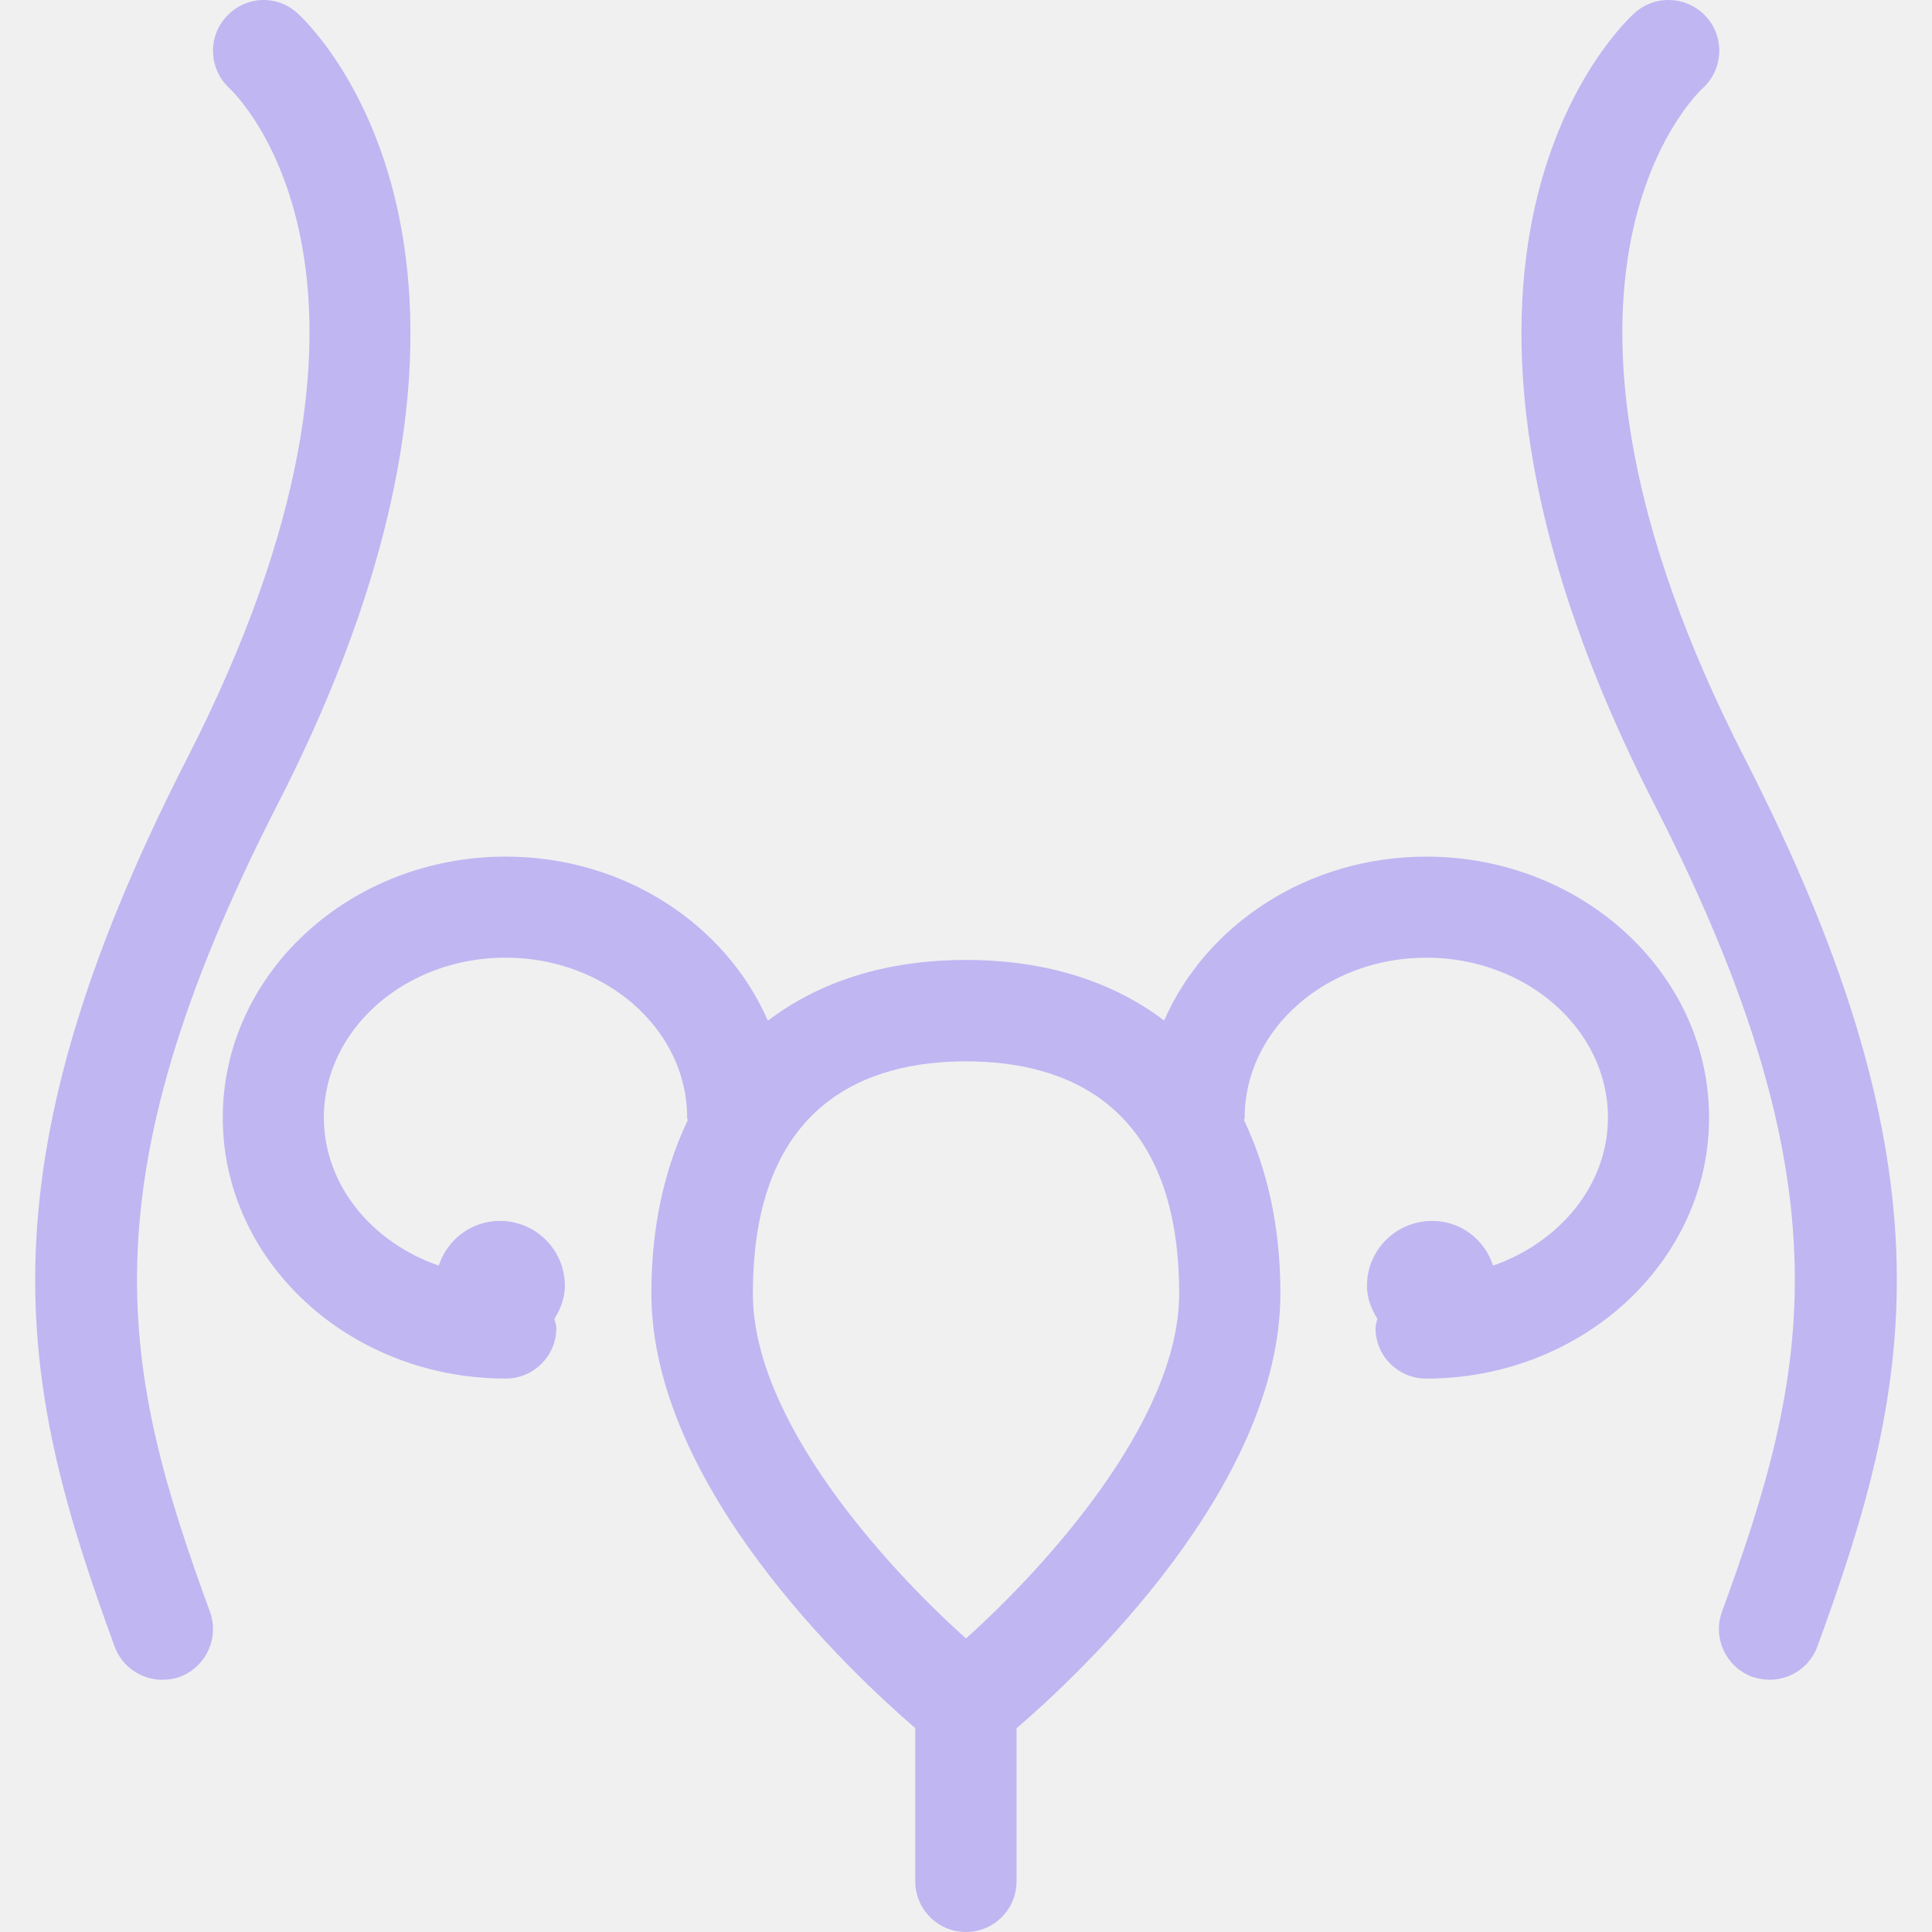
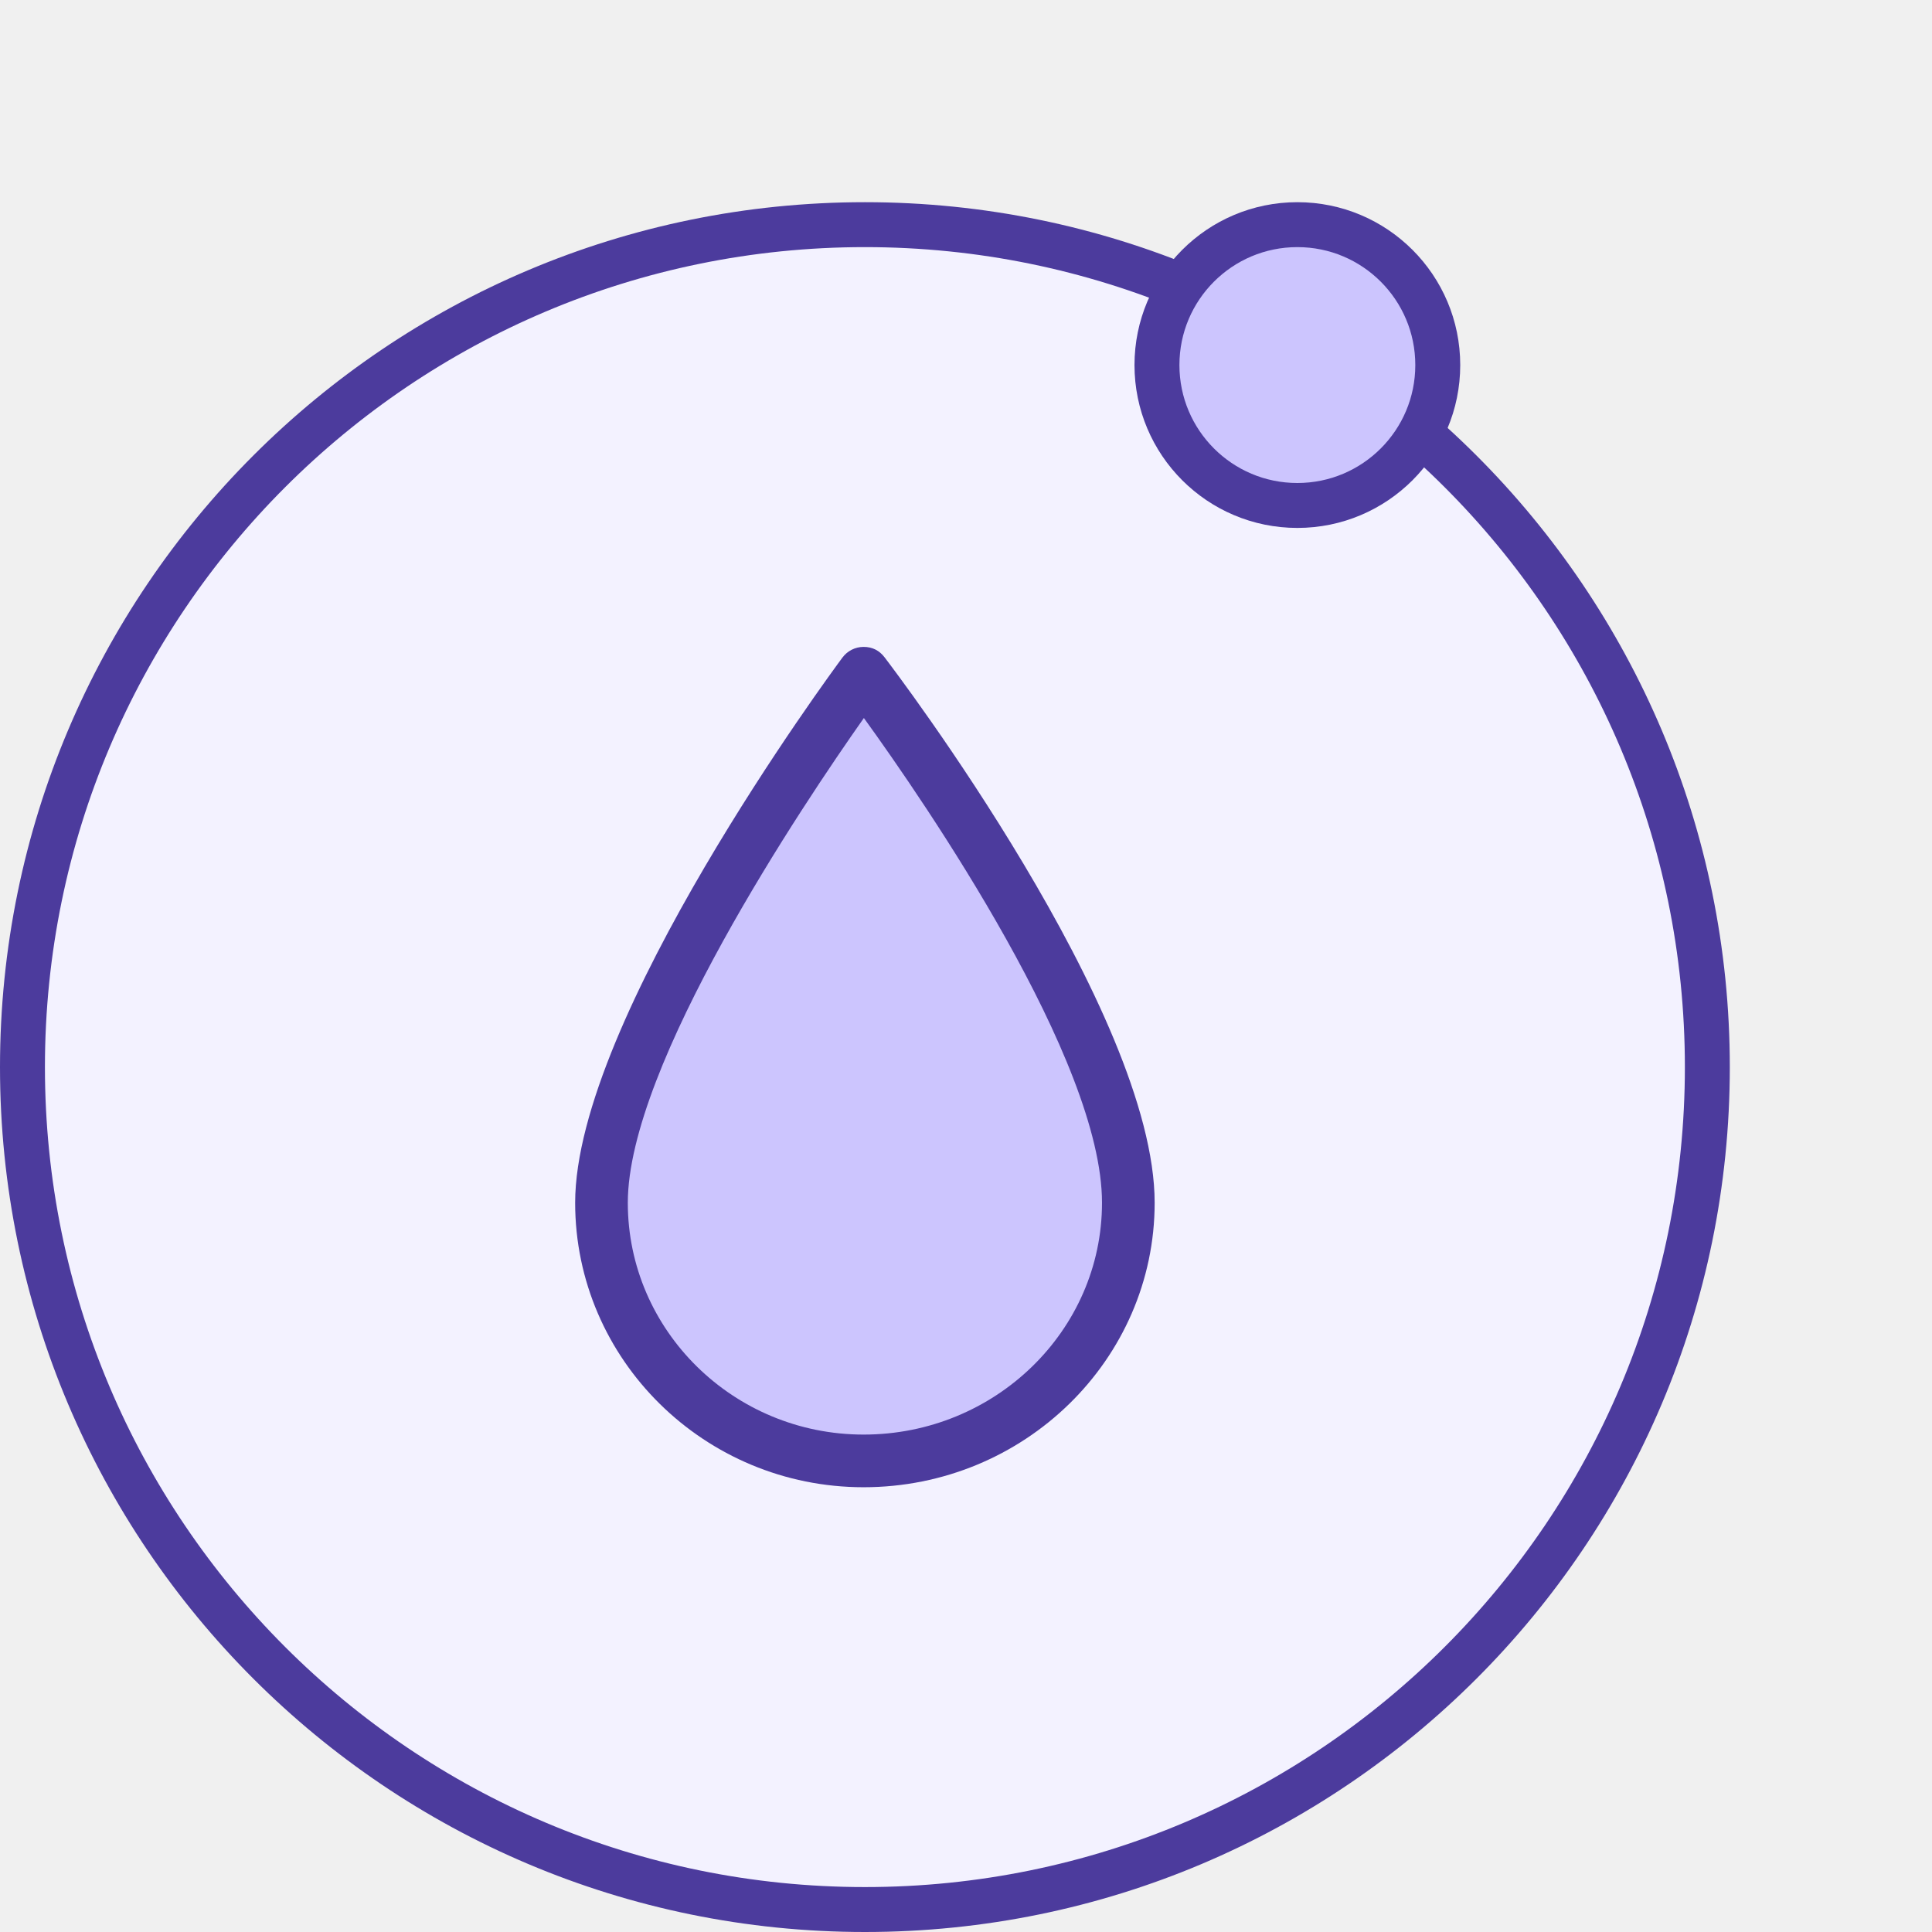
- <svg xmlns="http://www.w3.org/2000/svg" version="1.1" width="118.92px" height="118.92px" viewBox="0,0,256,256">
-   <g fill="#c0b6f2" fill-rule="nonzero" stroke="none" stroke-width="1" stroke-linecap="butt" stroke-linejoin="miter" stroke-miterlimit="10" stroke-dasharray="" stroke-dashoffset="0" font-family="none" font-weight="none" font-size="none" text-anchor="none" style="mix-blend-mode: normal">
-     <g transform="translate(-0.00011,-0.00051) scale(2.15271,2.15271)">
-       <g>
-         <path d="M87.793,52.728c-7.308,0 -13.555,4.187 -16.137,10.087c-3.16,-2.388 -7.239,-3.727 -12.19,-3.727c-4.956,0 -9.042,1.339 -12.202,3.738c-2.576,-5.912 -8.823,-10.099 -16.137,-10.099c-9.603,0 -17.415,7.207 -17.415,16.066c0,8.865 7.812,16.062 17.415,16.062c1.72,0 3.118,-1.388 3.118,-3.117c0,-0.195 -0.082,-0.365 -0.119,-0.561c0.375,-0.608 0.643,-1.266 0.643,-2.033c0,-2.211 -1.791,-3.994 -3.998,-3.994c-1.778,0 -3.243,1.168 -3.766,2.752c-4.135,-1.438 -7.07,-4.981 -7.07,-9.122c0,-5.419 5.018,-9.834 11.18,-9.834c6.159,0 11.18,4.415 11.18,9.834c0,0.062 0.031,0.134 0.037,0.177c-1.422,2.984 -2.238,6.504 -2.238,10.645c0,11.879 12.328,23.395 16.243,26.768v9.432c0,1.724 1.397,3.118 3.118,3.118c1.72,0 3.117,-1.395 3.117,-3.118v-9.42c3.922,-3.373 16.24,-14.9 16.24,-26.779c0,-4.141 -0.822,-7.667 -2.235,-10.645c0.007,-0.061 0.037,-0.128 0.037,-0.177c0,-5.419 5.023,-9.834 11.18,-9.834c6.162,0 11.18,4.415 11.18,9.834c0,4.141 -2.936,7.667 -7.069,9.122c-0.524,-1.596 -1.974,-2.752 -3.751,-2.752c-2.211,0 -4.013,1.777 -4.013,3.994c0,0.768 0.268,1.425 0.639,2.033c-0.03,0.195 -0.115,0.365 -0.115,0.561c0,1.729 1.4,3.117 3.117,3.117c9.603,0 17.415,-7.197 17.415,-16.062c0.011,-8.853 -7.801,-16.066 -17.404,-16.066zM59.46,100.853c-4.896,-4.384 -13.119,-13.39 -13.119,-21.227c0,-11.824 7.14,-14.297 13.119,-14.297c5.979,0 13.122,2.466 13.122,14.297c0.001,7.801 -8.226,16.832 -13.122,21.227zM12.921,99.204c0.591,1.62 -0.244,3.409 -1.86,4.013c-0.359,0.128 -0.716,0.177 -1.072,0.177c-1.273,0 -2.469,-0.78 -2.935,-2.046c-5.733,-15.698 -8.762,-28.809 4.463,-54.666c14.964,-29.24 3.105,-40.785 2.594,-41.26c-1.248,-1.16 -1.346,-3.13 -0.188,-4.384c1.142,-1.279 3.081,-1.388 4.354,-0.255c0.661,0.6 16.13,14.896 -1.196,48.737c-12.119,23.658 -9.519,35.033 -4.16,49.684zM111.864,101.347c-0.463,1.266 -1.662,2.046 -2.935,2.046c-0.359,0 -0.713,-0.062 -1.072,-0.177c-1.619,-0.604 -2.454,-2.393 -1.863,-4.013c5.353,-14.65 7.952,-26.025 -4.159,-49.685c-17.323,-33.847 -1.869,-48.144 -1.199,-48.737c1.278,-1.133 3.252,-1.023 4.402,0.268c1.139,1.279 1.029,3.23 -0.231,4.384c-0.578,0.524 -12.343,12.09 2.588,41.248c13.243,25.858 10.198,38.968 4.469,54.666z" />
+ <svg xmlns="http://www.w3.org/2000/svg" xmlns:ns1="https://penpot.app/xmlns" viewBox="286 112 344 344" version="1.1" style="width:100%;height:100%;background:#E8E9EA" fill="none">
+   <ns1:page id="94d0bf99-a273-8157-8003-204352dbb7a1" />
+   <g id="shape-f748a6c0-1719-80f2-8003-2043578914f0">
+     <ns1:shape ns1:name="Ellipse" ns1:type="circle" ns1:transform="matrix(1.000000, 0.000000, 0.000000, 1.000000, 0.000000, 0.000000)" ns1:transform-inverse="matrix(1.000000, 0.000000, 0.000000, 1.000000, 0.000000, 0.000000)" ns1:proportion="1" ns1:proportion-lock="false" ns1:rotation="0" ns1:center-x="440" ns1:center-y="302">
+       <ns1:fills>
+         <ns1:fill ns1:fill-color="#f3f2ff" ns1:fill-opacity="1" />
+       </ns1:fills>
+       <ns1:strokes>
+         <ns1:stroke ns1:stroke-alignment="center" ns1:stroke-color="#4c3b9d" ns1:stroke-opacity="1" ns1:stroke-width="8" ns1:stroke-style="solid" />
+       </ns1:strokes>
+     </ns1:shape>
+     <defs />
+     <g class="fills" id="fills-f748a6c0-1719-80f2-8003-2043578914f0">
+       <ellipse rx="150" ry="150" style="fill:#f3f2ff;fill-opacity:1" cx="440" cy="302" transform="matrix(1, 0, 0, 1, 0, 0)" />
+     </g>
+     <g id="strokes-f748a6c0-1719-80f2-8003-2043578914f0" class="strokes">
+       <g class="stroke-shape">
+         <defs />
+         <ellipse rx="150" ry="150" style="fill:none;fill-opacity:none;stroke-width:8;stroke:#4c3b9d;stroke-opacity:1;stroke-dasharray:" cx="440" cy="302" transform="matrix(1, 0, 0, 1, 0, 0)" />
      </g>
-       <g font-family="Inter, apple-system, BlinkMacSystemFont, &quot;Helvetica Neue&quot;, &quot;Segoe UI&quot;, &quot;Fira Sans&quot;, Roboto, Oxygen, Ubuntu, &quot;Droid Sans&quot;, Arial, sans-serif" font-weight="400" font-size="16" text-anchor="start" />
-       <g font-family="Inter, apple-system, BlinkMacSystemFont, &quot;Helvetica Neue&quot;, &quot;Segoe UI&quot;, &quot;Fira Sans&quot;, Roboto, Oxygen, Ubuntu, &quot;Droid Sans&quot;, Arial, sans-serif" font-weight="400" font-size="16" text-anchor="start" />
-       <g font-family="Inter, apple-system, BlinkMacSystemFont, &quot;Helvetica Neue&quot;, &quot;Segoe UI&quot;, &quot;Fira Sans&quot;, Roboto, Oxygen, Ubuntu, &quot;Droid Sans&quot;, Arial, sans-serif" font-weight="400" font-size="16" text-anchor="start" />
-       <g font-family="Inter, apple-system, BlinkMacSystemFont, &quot;Helvetica Neue&quot;, &quot;Segoe UI&quot;, &quot;Fira Sans&quot;, Roboto, Oxygen, Ubuntu, &quot;Droid Sans&quot;, Arial, sans-serif" font-weight="400" font-size="16" text-anchor="start" />
-       <g font-family="Inter, apple-system, BlinkMacSystemFont, &quot;Helvetica Neue&quot;, &quot;Segoe UI&quot;, &quot;Fira Sans&quot;, Roboto, Oxygen, Ubuntu, &quot;Droid Sans&quot;, Arial, sans-serif" font-weight="400" font-size="16" text-anchor="start" />
-       <g font-family="Inter, apple-system, BlinkMacSystemFont, &quot;Helvetica Neue&quot;, &quot;Segoe UI&quot;, &quot;Fira Sans&quot;, Roboto, Oxygen, Ubuntu, &quot;Droid Sans&quot;, Arial, sans-serif" font-weight="400" font-size="16" text-anchor="start" />
-       <g font-family="Inter, apple-system, BlinkMacSystemFont, &quot;Helvetica Neue&quot;, &quot;Segoe UI&quot;, &quot;Fira Sans&quot;, Roboto, Oxygen, Ubuntu, &quot;Droid Sans&quot;, Arial, sans-serif" font-weight="400" font-size="16" text-anchor="start" />
-       <g font-family="Inter, apple-system, BlinkMacSystemFont, &quot;Helvetica Neue&quot;, &quot;Segoe UI&quot;, &quot;Fira Sans&quot;, Roboto, Oxygen, Ubuntu, &quot;Droid Sans&quot;, Arial, sans-serif" font-weight="400" font-size="16" text-anchor="start" />
-       <g font-family="Inter, apple-system, BlinkMacSystemFont, &quot;Helvetica Neue&quot;, &quot;Segoe UI&quot;, &quot;Fira Sans&quot;, Roboto, Oxygen, Ubuntu, &quot;Droid Sans&quot;, Arial, sans-serif" font-weight="400" font-size="16" text-anchor="start" />
-       <g font-family="Inter, apple-system, BlinkMacSystemFont, &quot;Helvetica Neue&quot;, &quot;Segoe UI&quot;, &quot;Fira Sans&quot;, Roboto, Oxygen, Ubuntu, &quot;Droid Sans&quot;, Arial, sans-serif" font-weight="400" font-size="16" text-anchor="start" />
-       <g font-family="Inter, apple-system, BlinkMacSystemFont, &quot;Helvetica Neue&quot;, &quot;Segoe UI&quot;, &quot;Fira Sans&quot;, Roboto, Oxygen, Ubuntu, &quot;Droid Sans&quot;, Arial, sans-serif" font-weight="400" font-size="16" text-anchor="start" />
-       <g font-family="Inter, apple-system, BlinkMacSystemFont, &quot;Helvetica Neue&quot;, &quot;Segoe UI&quot;, &quot;Fira Sans&quot;, Roboto, Oxygen, Ubuntu, &quot;Droid Sans&quot;, Arial, sans-serif" font-weight="400" font-size="16" text-anchor="start" />
-       <g font-family="Inter, apple-system, BlinkMacSystemFont, &quot;Helvetica Neue&quot;, &quot;Segoe UI&quot;, &quot;Fira Sans&quot;, Roboto, Oxygen, Ubuntu, &quot;Droid Sans&quot;, Arial, sans-serif" font-weight="400" font-size="16" text-anchor="start" />
-       <g font-family="Inter, apple-system, BlinkMacSystemFont, &quot;Helvetica Neue&quot;, &quot;Segoe UI&quot;, &quot;Fira Sans&quot;, Roboto, Oxygen, Ubuntu, &quot;Droid Sans&quot;, Arial, sans-serif" font-weight="400" font-size="16" text-anchor="start" />
-       <g font-family="Inter, apple-system, BlinkMacSystemFont, &quot;Helvetica Neue&quot;, &quot;Segoe UI&quot;, &quot;Fira Sans&quot;, Roboto, Oxygen, Ubuntu, &quot;Droid Sans&quot;, Arial, sans-serif" font-weight="400" font-size="16" text-anchor="start" />
+     </g>
+   </g>
+   <g id="shape-f748a6c0-1719-80f2-8003-2044a234f95d">
+     <ns1:shape ns1:name="Path" ns1:type="path" ns1:proportion="1" ns1:proportion-lock="false" ns1:center-x="440" ns1:center-y="305">
+       <ns1:fills>
+         <ns1:fill ns1:fill-color="#ccc5fe" ns1:fill-opacity="1" />
+       </ns1:fills>
+       <ns1:strokes>
+         <ns1:stroke ns1:stroke-alignment="center" ns1:stroke-color="#ccc5fe" ns1:stroke-opacity="1" ns1:stroke-width="2" ns1:stroke-style="solid" />
+       </ns1:strokes>
+     </ns1:shape>
+     <defs />
+     <g class="fills" id="fills-f748a6c0-1719-80f2-8003-2044a234f95d">
+       <path rx="0" ry="0" style="fill:#ccc5fe;fill-opacity:1" d="M439.600,238.600L437.200,242.600L434.800,245.000L433.200,247.400L432.400,247.400L430.800,249.000L429.200,249.000L428.400,250.600L424.400,251.400L424.400,253.000L422.800,253.800L422.000,256.200L421.200,257.000L420.400,257.000L420.400,259.400L419.600,260.200L418.000,265.000L416.400,266.600L414.800,270.600L413.200,273.000L412.400,273.000L412.400,274.600L411.600,274.600L410.800,275.400L410.800,277.800L410.000,277.800L409.200,278.600L409.200,280.200L408.400,281.000L407.600,281.000L407.600,282.600L406.800,282.600L406.800,284.200L405.200,288.200L405.200,290.600L404.400,291.400L404.400,292.200L402.800,293.800L402.800,295.400L402.000,296.200L401.200,296.200L401.200,299.400L400.400,299.400L400.400,300.200L399.600,301.000L399.600,302.600L398.800,303.400L398.800,305.800L397.200,307.400L397.200,310.600L396.400,313.000L394.800,314.600L394.800,320.200L394.000,321.000L394.000,333.800L394.800,334.600L394.800,336.200L395.600,337.000L395.600,338.600L396.400,339.400L396.400,341.800L397.200,343.400L397.200,345.000L398.000,345.800L398.000,348.200L398.800,350.600L399.600,351.400L399.600,353.000L400.400,353.800L400.400,355.400L401.200,355.400L401.200,356.200L402.000,356.200L402.000,357.000L403.600,357.000L403.600,357.800L404.400,357.800L406.000,359.400L406.800,359.400L406.800,360.200L407.600,361.000L408.400,361.000L408.400,361.800L409.200,361.800L410.000,362.600L410.000,363.400L411.600,363.400L411.600,364.200L413.200,365.800L416.400,365.800L417.200,366.600L418.000,366.600L418.000,367.400L420.400,367.400L422.000,369.000L422.800,369.000L423.600,369.800L427.600,369.800L427.600,370.600L430.000,370.600L430.800,371.400L431.600,371.400L431.600,372.200L434.000,372.200L434.800,373.000L444.400,373.000L444.400,372.200L447.600,372.200L447.600,371.400L449.200,371.400L449.200,370.600L452.400,370.600L453.200,369.800L454.000,369.800L455.600,368.200L458.000,368.200L458.800,367.400L459.600,367.400L459.600,366.600L462.000,366.600L464.400,364.200L466.000,364.200L467.600,362.600L469.200,362.600L470.000,361.800L470.800,361.800L470.800,360.200L471.600,360.200L473.200,358.600L474.000,358.600L474.000,357.800L474.800,357.000L474.800,355.400L475.600,354.600L476.400,354.600L477.200,352.200L478.800,350.600L478.800,349.000L479.600,349.000L479.600,346.600L480.400,346.600L481.200,345.800L481.200,344.200L484.400,340.200L484.400,330.600L485.200,322.600L486.000,321.800L486.000,320.200L485.200,320.200L484.400,319.400L484.400,317.800L481.200,312.200L480.400,312.200L480.400,310.600L478.800,310.600L478.800,304.200L478.000,304.200L478.000,301.800L476.400,297.800L476.400,294.600L475.600,294.600L475.600,293.800L474.800,293.800L474.000,291.400L474.000,289.000L473.200,287.400L472.400,287.400L472.400,283.400L471.600,283.400L471.600,280.200L469.200,272.200L468.400,272.200L468.400,271.400L466.800,271.400L465.200,269.800L463.600,269.800L463.600,269.000L462.000,267.400L460.400,263.400L459.600,263.400L457.200,259.400L456.400,258.600L455.600,258.600L455.600,257.800L454.000,255.400L452.400,253.800L450.000,248.200L449.200,248.200L449.200,247.400L445.200,242.600L445.200,241.800L444.400,241.000L443.600,241.000L442.800,238.600L442.000,238.600L442.000,237.800L441.200,237.800L441.200,237.000L435.600,237.000L435.600,238.600L434.800,238.600L434.800,239.400L433.200,240.200L433.200,241.800L432.400,241.800L431.600,242.600L431.600,244.200L430.800,244.200L430.800,245.000L429.200,246.600L429.200,249.000" />
+     </g>
+     <g id="strokes-f748a6c0-1719-80f2-8003-2044a234f95d" class="strokes">
+       <g class="stroke-shape">
+         <defs />
+         <path rx="0" ry="0" style="fill:none;fill-opacity:none;stroke-width:2;stroke:#ccc5fe;stroke-opacity:1;stroke-dasharray:" d="M439.600,238.600L437.200,242.600L434.800,245.000L433.200,247.400L432.400,247.400L430.800,249.000L429.200,249.000L428.400,250.600L424.400,251.400L424.400,253.000L422.800,253.800L422.000,256.200L421.200,257.000L420.400,257.000L420.400,259.400L419.600,260.200L418.000,265.000L416.400,266.600L414.800,270.600L413.200,273.000L412.400,273.000L412.400,274.600L411.600,274.600L410.800,275.400L410.800,277.800L410.000,277.800L409.200,278.600L409.200,280.200L408.400,281.000L407.600,281.000L407.600,282.600L406.800,282.600L406.800,284.200L405.200,288.200L405.200,290.600L404.400,291.400L404.400,292.200L402.800,293.800L402.800,295.400L402.000,296.200L401.200,296.200L401.200,299.400L400.400,299.400L400.400,300.200L399.600,301.000L399.600,302.600L398.800,303.400L398.800,305.800L397.200,307.400L397.200,310.600L396.400,313.000L394.800,314.600L394.800,320.200L394.000,321.000L394.000,333.800L394.800,334.600L394.800,336.200L395.600,337.000L395.600,338.600L396.400,339.400L396.400,341.800L397.200,343.400L397.200,345.000L398.000,345.800L398.000,348.200L398.800,350.600L399.600,351.400L399.600,353.000L400.400,353.800L400.400,355.400L401.200,355.400L401.200,356.200L402.000,356.200L402.000,357.000L403.600,357.000L403.600,357.800L404.400,357.800L406.000,359.400L406.800,359.400L406.800,360.200L407.600,361.000L408.400,361.000L408.400,361.800L409.200,361.800L410.000,362.600L410.000,363.400L411.600,363.400L411.600,364.200L413.200,365.800L416.400,365.800L417.200,366.600L418.000,366.600L418.000,367.400L420.400,367.400L422.000,369.000L422.800,369.000L423.600,369.800L427.600,369.800L427.600,370.600L430.000,370.600L430.800,371.400L431.600,371.400L431.600,372.200L434.000,372.200L434.800,373.000L444.400,373.000L444.400,372.200L447.600,372.200L447.600,371.400L449.200,371.400L449.200,370.600L452.400,370.600L453.200,369.800L454.000,369.800L455.600,368.200L458.000,368.200L458.800,367.400L459.600,367.400L459.600,366.600L462.000,366.600L464.400,364.200L466.000,364.200L467.600,362.600L469.200,362.600L470.000,361.800L470.800,361.800L470.800,360.200L471.600,360.200L473.200,358.600L474.000,358.600L474.000,357.800L474.800,357.000L474.800,355.400L475.600,354.600L476.400,354.600L477.200,352.200L478.800,350.600L478.800,349.000L479.600,349.000L479.600,346.600L480.400,346.600L481.200,345.800L481.200,344.200L484.400,340.200L484.400,330.600L485.200,322.600L486.000,321.800L486.000,320.200L485.200,320.200L484.400,319.400L484.400,317.800L481.200,312.200L480.400,312.200L480.400,310.600L478.800,310.600L478.800,304.200L478.000,304.200L478.000,301.800L476.400,297.800L476.400,294.600L475.600,294.600L475.600,293.800L474.800,293.800L474.000,291.400L474.000,289.000L473.200,287.400L472.400,287.400L472.400,283.400L471.600,283.400L471.600,280.200L469.200,272.200L468.400,272.200L468.400,271.400L466.800,271.400L465.200,269.800L463.600,269.800L463.600,269.000L462.000,267.400L460.400,263.400L459.600,263.400L457.200,259.400L456.400,258.600L455.600,258.600L455.600,257.800L454.000,255.400L452.400,253.800L450.000,248.200L449.200,248.200L449.200,247.400L445.200,242.600L445.200,241.800L444.400,241.000L443.600,241.000L442.800,238.600L442.000,238.600L442.000,237.800L441.200,237.800L441.200,237.000L435.600,237.000L435.600,238.600L434.800,238.600L434.800,239.400L433.200,240.200L433.200,241.800L432.400,241.800L431.600,242.600L431.600,244.200L430.800,244.200L430.800,245.000L429.200,246.600L429.200,249.000" />
+       </g>
+     </g>
+   </g>
+   <g id="shape-f748a6c0-1719-80f2-8003-2043cef5cbd7" style="fill:#000000" version="1.1" width="800px" height="800px" rx="0" ry="0">
+     <ns1:shape ns1:name="drop-svgrepo-com" ns1:type="group" ns1:transform="matrix(1.000000, 0.000000, 0.000000, 1.000000, 0.000000, 0.000000)" ns1:transform-inverse="matrix(1.000000, 0.000000, 0.000000, 1.000000, 0.000000, 0.000000)" ns1:proportion="1" ns1:proportion-lock="false" ns1:rotation="0" ns1:center-x="440" ns1:center-y="302">
+       <ns1:svg-import ns1:svg-attrs="version,width,height" />
+     </ns1:shape>
+     <defs />
+     <g id="shape-f748a6c0-1719-80f2-8003-2043cef67f60">
+       <ns1:shape ns1:name="svg-path" ns1:type="path" ns1:transform="matrix(1.000000, 0.000000, 0.000000, 1.000000, 0.000000, 0.000000)" ns1:transform-inverse="matrix(1.000000, 0.000000, 0.000000, 1.000000, 0.000000, 0.000000)" ns1:proportion="1" ns1:proportion-lock="false" ns1:rotation="0" ns1:center-x="440" ns1:center-y="301.99520691847647">
+         <ns1:svg-import ns1:svg-viewbox-x="4.994" ns1:svg-viewbox-y="0.038954951884427796" ns1:svg-viewbox-width="22.012" ns1:svg-attrs="style" ns1:svg-viewbox-height="31.920045048115572" ns1:svg-transform="matrix(1.000000, 0.000000, 0.000000, 1.000000, 0.000000, 0.000000)" ns1:svg-style="" />
+         <ns1:fills>
+           <ns1:fill ns1:fill-color="#4c3b9d" ns1:fill-opacity="1" />
+         </ns1:fills>
+       </ns1:shape>
+       <defs />
+       <g class="fills" id="fills-f748a6c0-1719-80f2-8003-2043cef67f60">
+         <path rx="0" ry="0" style="fill:#4c3b9d;fill-opacity:1" d="M439.766,376.808C411.448,376.808,388.409,354.083,388.409,326.155C388.409,293.534,434.061,231.697,436.002,229.077C436.883,227.895,438.261,227.192,439.733,227.183C441.369,227.169,442.597,227.858,443.492,229.025C445.456,231.594,491.591,292.339,491.591,326.155C491.591,354.088,468.341,376.808,439.766,376.808ZZM439.817,239.844C428.919,255.322,397.784,301.667,397.784,326.155C397.784,348.912,416.619,367.433,439.766,367.433C463.170,367.433,482.216,348.917,482.216,326.155C482.216,300.758,450.847,255.106,439.817,239.844ZZ" />
+       </g>
+     </g>
+   </g>
+   <g id="shape-f748a6c0-1719-80f2-8003-204b16d63fe5">
+     <ns1:shape ns1:name="Ellipse" ns1:hidden="false" ns1:type="circle" ns1:transform="matrix(1.000000, 0.000000, 0.000000, 1.000000, 0.000000, 0.000000)" ns1:transform-inverse="matrix(1.000000, 0.000000, 0.000000, 1.000000, 0.000000, 0.000000)" ns1:proportion="1" ns1:proportion-lock="false" ns1:rotation="0" ns1:center-x="517" ns1:center-y="177">
+       <ns1:fills>
+         <ns1:fill ns1:fill-color="#ccc5fe" ns1:fill-opacity="1" />
+       </ns1:fills>
+     </ns1:shape>
+     <defs />
+     <g class="fills" id="fills-f748a6c0-1719-80f2-8003-204b16d63fe5">
+       <ellipse rx="25" ry="25" style="fill:#ccc5fe;fill-opacity:1" cx="517" cy="177" transform="matrix(1, 0, 0, 1, 0, 0)" />
+     </g>
+   </g>
+   <g id="shape-f748a6c0-1719-80f2-8003-20440f784654">
+     <ns1:shape ns1:name="Ellipse" ns1:hidden="false" ns1:type="circle" ns1:transform="matrix(1.000000, 0.000000, 0.000000, 1.000000, 0.000000, 0.000000)" ns1:transform-inverse="matrix(1.000000, 0.000000, 0.000000, 1.000000, 0.000000, 0.000000)" ns1:proportion="1" ns1:proportion-lock="false" ns1:rotation="0" ns1:center-x="517" ns1:center-y="177">
+       <ns1:shadow ns1:shadow-type="drop-shadow" ns1:hidden="false" ns1:color="#000000" ns1:opacity="0.2" ns1:offset-x="10" ns1:offset-y="0" ns1:blur="4" ns1:spread="0" />
+       <ns1:fills>
+         <ns1:fill ns1:fill-color="#ffffff" ns1:fill-opacity="0" />
+       </ns1:fills>
+       <ns1:strokes>
+         <ns1:stroke ns1:stroke-alignment="center" ns1:stroke-color="#4c3b9d" ns1:stroke-opacity="1" ns1:stroke-width="8" ns1:stroke-style="solid" />
+       </ns1:strokes>
+     </ns1:shape>
+     <defs>
+       <filter id="filter_rumext-id-20" x="-0.673" y="-0.653" width="2.906" height="2.306" filterUnits="objectBoundingBox" color-interpolation-filters="sRGB">
+         <feFlood flood-opacity="0" result="BackgroundImageFix" />
+         <feColorMatrix in="SourceAlpha" type="matrix" values="0 0 0 0 0 0 0 0 0 0 0 0 0 0 0 0 0 0 127 0" />
+         <feOffset dx="10" dy="0" />
+         <feGaussianBlur stdDeviation="2" />
+         <feColorMatrix type="matrix" values="0 0 0 0 0 0 0 0 0 0 0 0 0 0 0 0 0 0 0.2 0" />
+         <feBlend mode="normal" in2="BackgroundImageFix" result="filter_f748a6c0-1719-80f2-8003-20524e7e7a6d" />
+         <feBlend mode="normal" in="SourceGraphic" in2="filter_f748a6c0-1719-80f2-8003-20524e7e7a6d" result="shape" />
+       </filter>
+       <filter id="filter_shadow_rumext-id-20" x="-0.673" y="-0.653" width="2.906" height="2.306" filterUnits="objectBoundingBox" color-interpolation-filters="sRGB">
+         <feFlood flood-opacity="0" result="BackgroundImageFix" />
+         <feColorMatrix in="SourceAlpha" type="matrix" values="0 0 0 0 0 0 0 0 0 0 0 0 0 0 0 0 0 0 127 0" />
+         <feOffset dx="10" dy="0" />
+         <feGaussianBlur stdDeviation="2" />
+         <feColorMatrix type="matrix" values="0 0 0 0 0 0 0 0 0 0 0 0 0 0 0 0 0 0 0.2 0" />
+         <feBlend mode="normal" in2="BackgroundImageFix" result="filter_f748a6c0-1719-80f2-8003-20524e7e7a6d" />
+         <feBlend mode="normal" in="SourceGraphic" in2="filter_f748a6c0-1719-80f2-8003-20524e7e7a6d" result="shape" />
+       </filter>
+     </defs>
+     <g class="fills" id="fills-f748a6c0-1719-80f2-8003-20440f784654">
+       <ellipse rx="25" ry="25" style="fill:#ffffff;fill-opacity:0" cx="517" cy="177" transform="matrix(1, 0, 0, 1, 0, 0)" filter="url(#filter_rumext-id-20)" />
+     </g>
+     <g id="strokes-f748a6c0-1719-80f2-8003-20440f784654" class="strokes">
+       <g class="stroke-shape">
+         <defs />
+         <ellipse rx="25" ry="25" style="fill:none;fill-opacity:none;stroke-width:8;stroke:#4c3b9d;stroke-opacity:1;stroke-dasharray:" cx="517" cy="177" transform="matrix(1, 0, 0, 1, 0, 0)" />
+       </g>
    </g>
  </g>
</svg>
